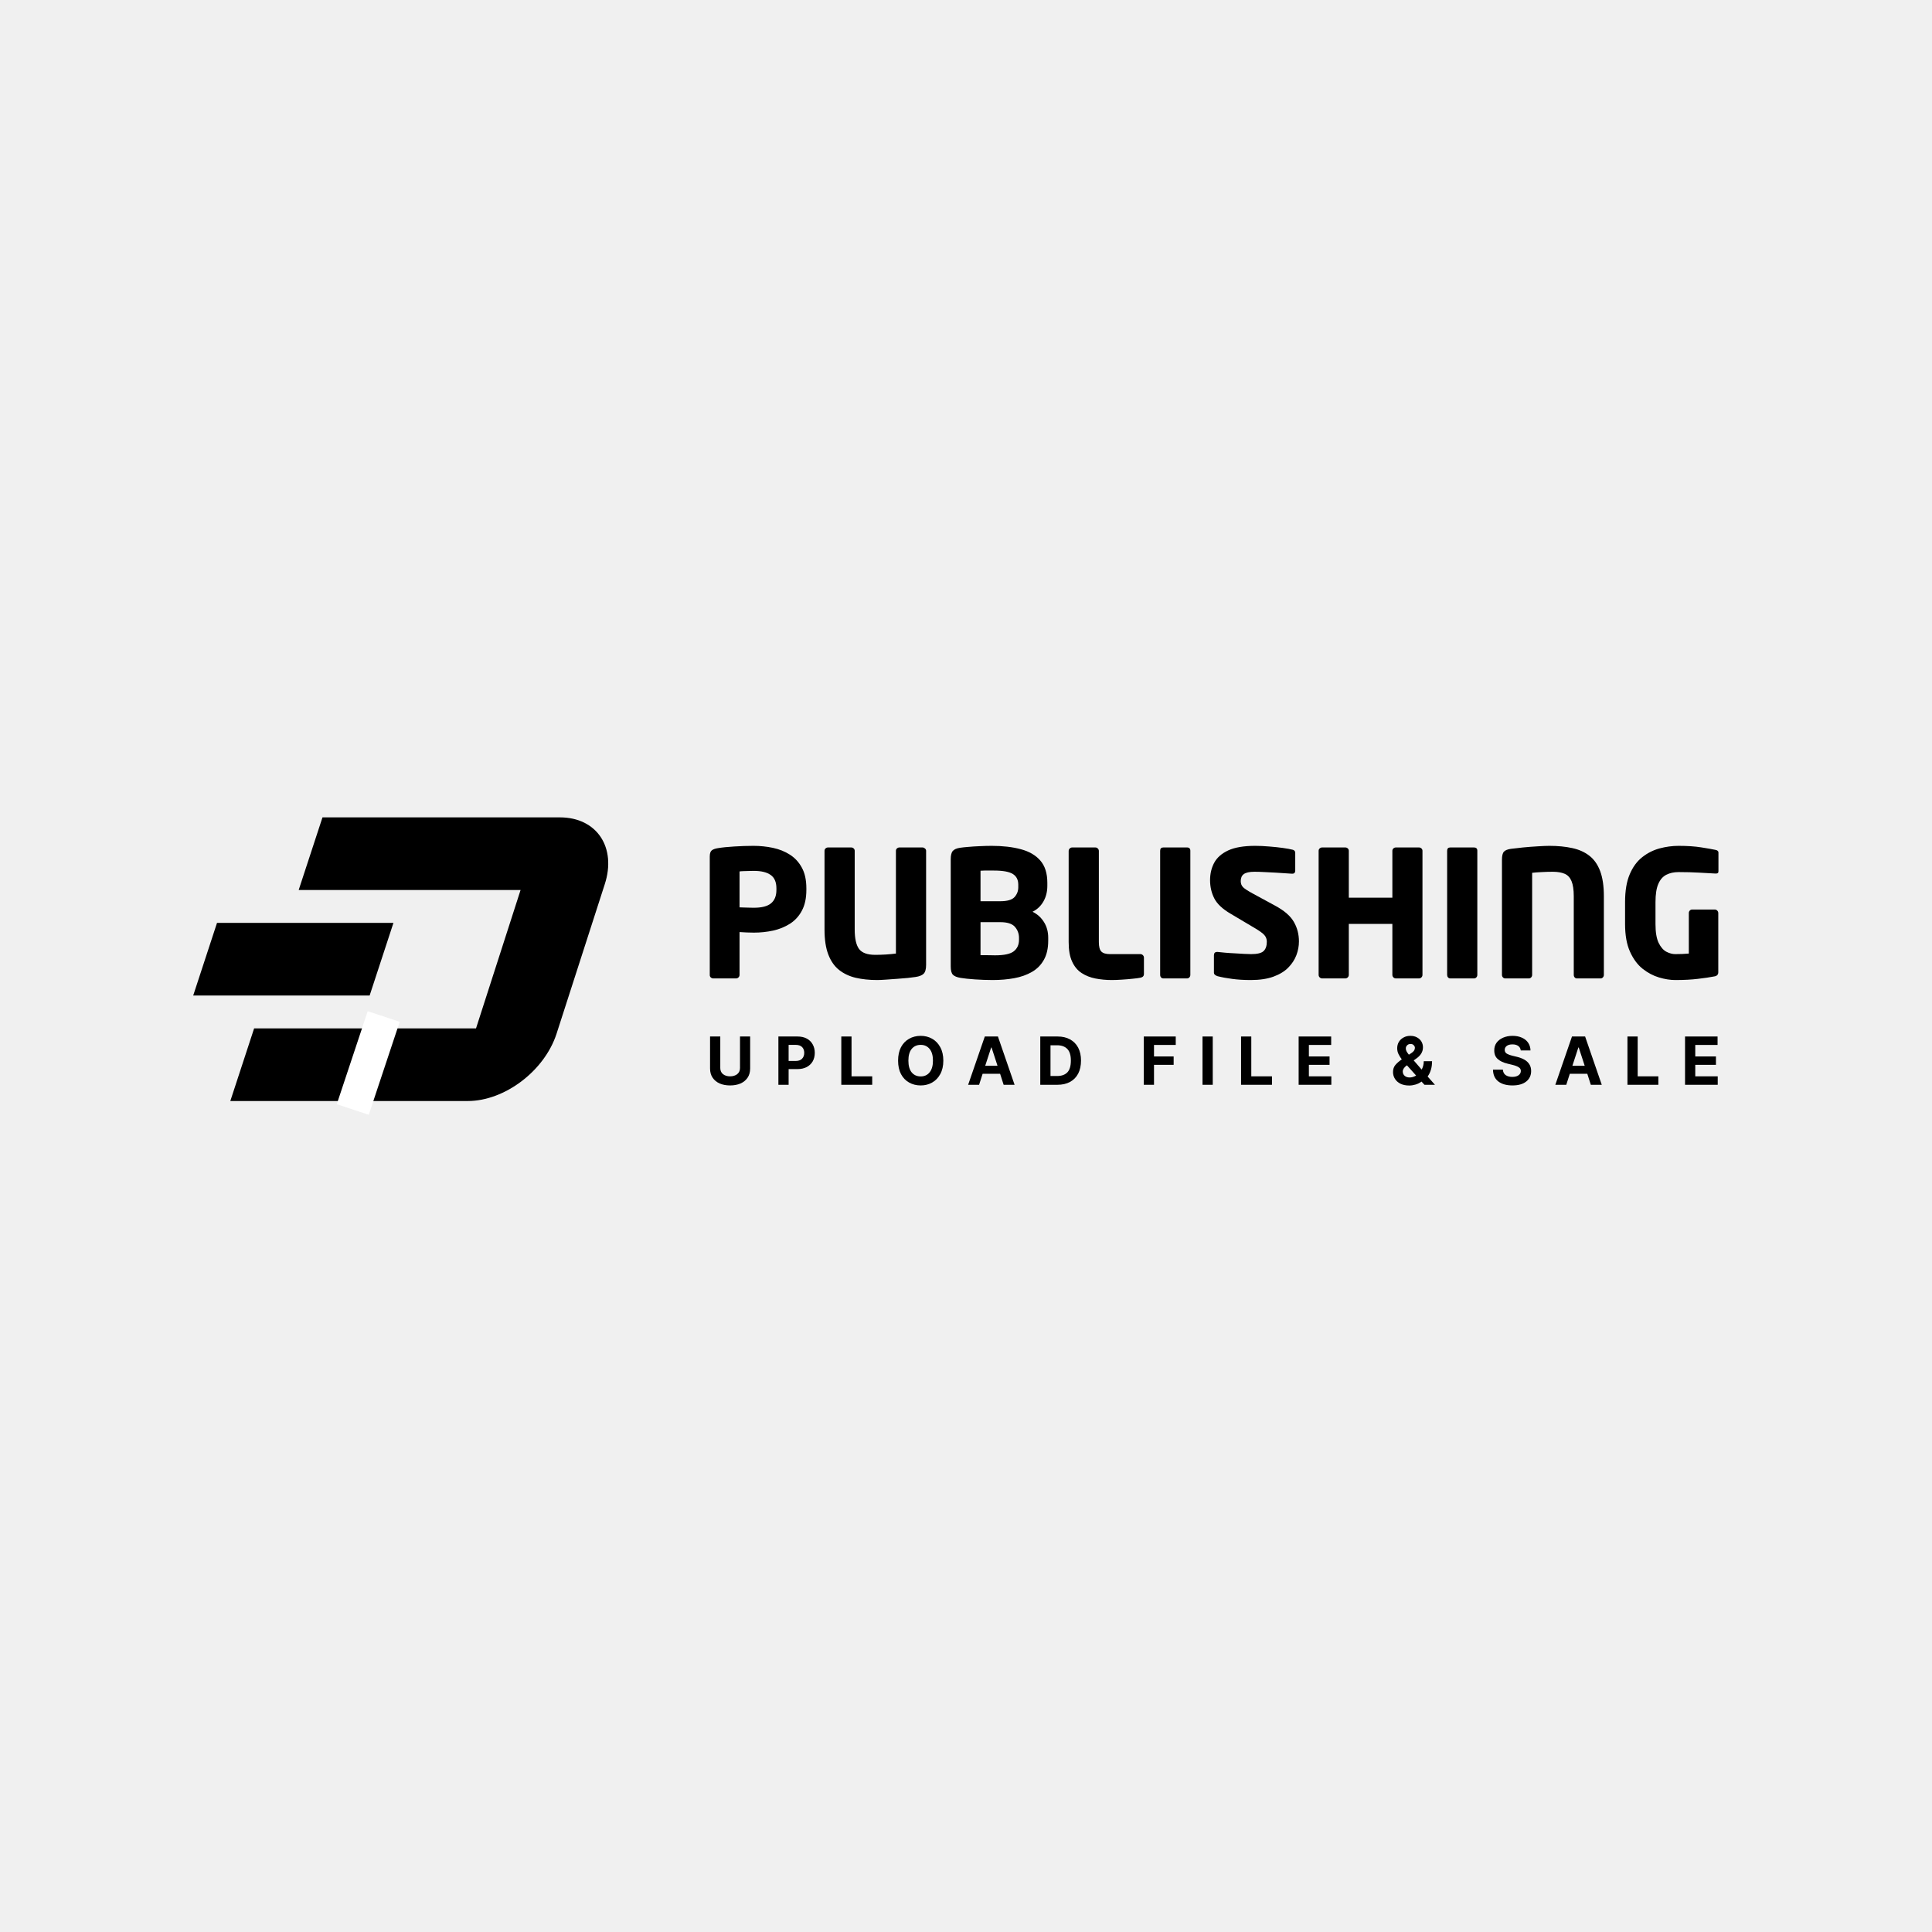
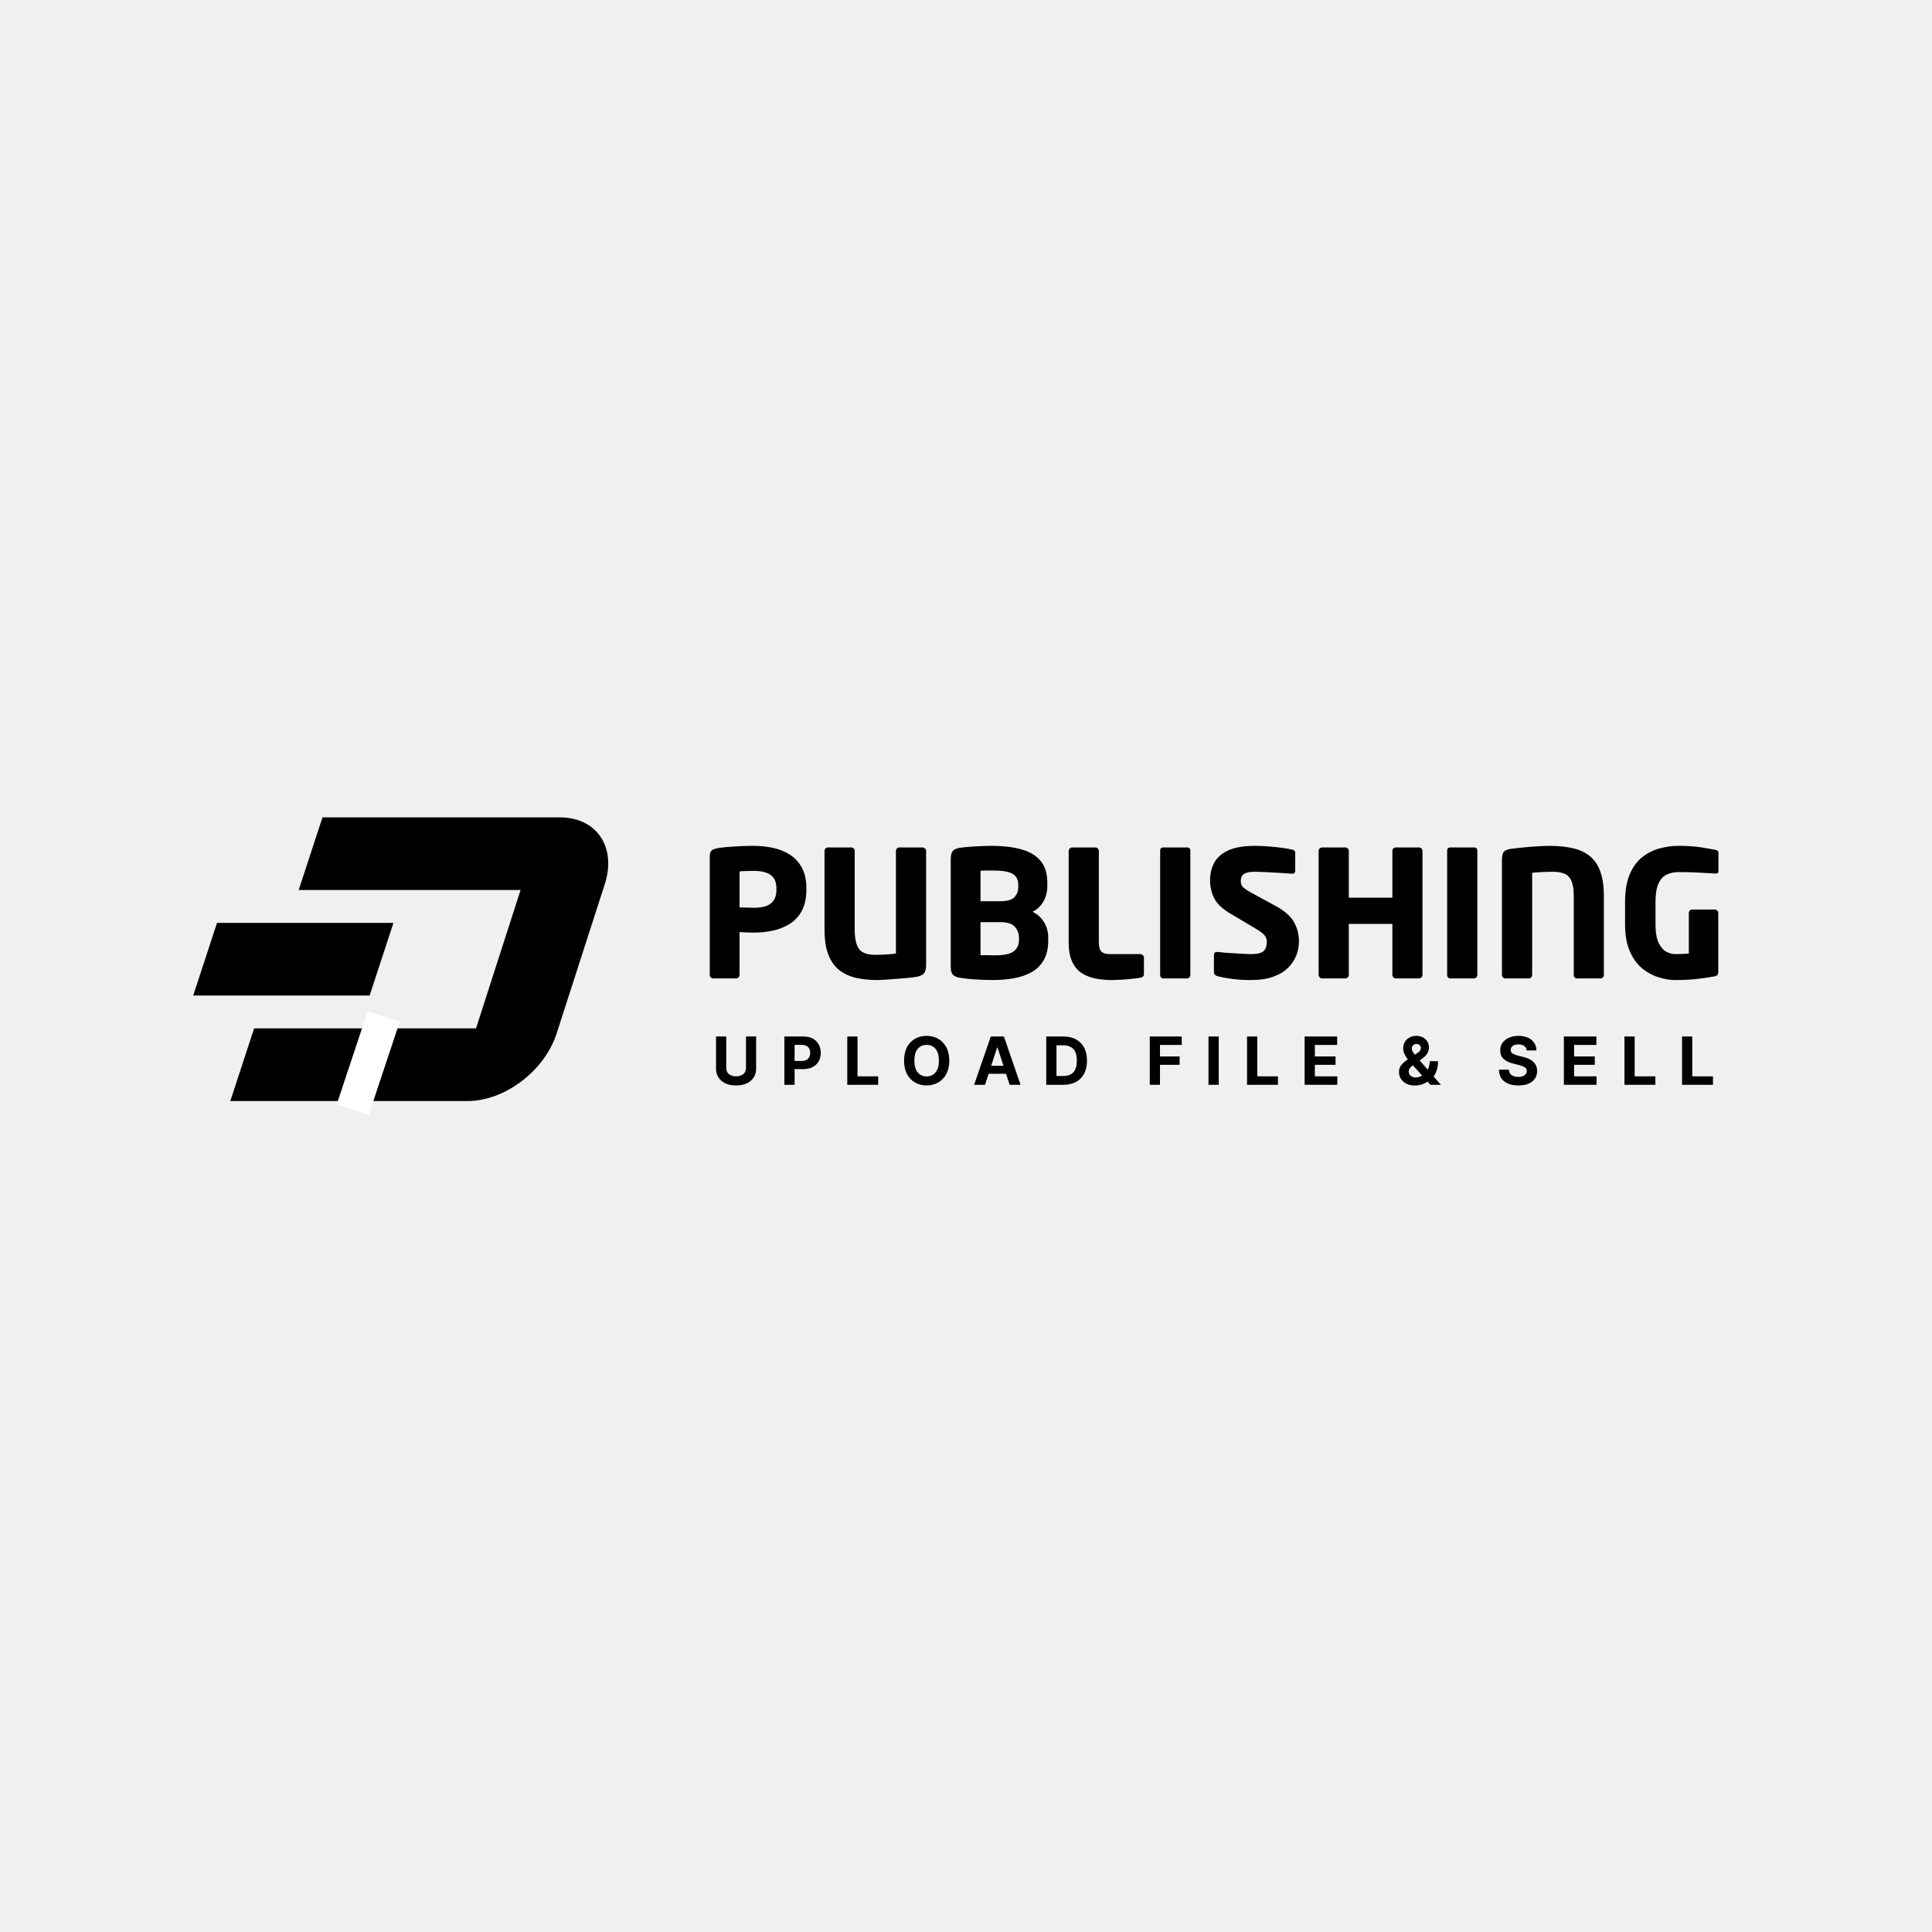
<svg xmlns="http://www.w3.org/2000/svg" width="500" zoomAndPan="magnify" viewBox="0 0 375 375" height="500" preserveAspectRatio="xMidYMid meet" version="1.0">
  <defs>
    <g />
-     <clipPath id="667c7cda5f">
+     <clipPath id="ed9bea66bd">
      <path d="M 37.5 158.613 L 119 158.613 L 119 213.746 L 37.5 213.746 Z M 37.5 158.613 " clip-rule="nonzero" />
    </clipPath>
  </defs>
  <g fill="#000000" fill-opacity="1">
    <g transform="translate(135.3734, 189.9123)">
      <g>
        <path d="M 21.141 -17.172 C 21.141 -15.578 20.852 -14.242 20.281 -13.172 C 19.719 -12.098 18.945 -11.25 17.969 -10.625 C 16.988 -10 15.891 -9.551 14.672 -9.281 C 13.461 -9.02 12.223 -8.891 10.953 -8.891 C 10.535 -8.891 10.078 -8.898 9.578 -8.922 C 9.078 -8.953 8.609 -8.977 8.172 -9 L 8.172 -0.688 C 8.172 -0.5 8.102 -0.336 7.969 -0.203 C 7.832 -0.066 7.676 0 7.5 0 L 3.078 0 C 2.898 0 2.738 -0.062 2.594 -0.188 C 2.457 -0.312 2.391 -0.469 2.391 -0.656 L 2.391 -23.641 C 2.391 -24.234 2.516 -24.633 2.766 -24.844 C 3.016 -25.051 3.406 -25.195 3.938 -25.281 C 4.801 -25.426 5.863 -25.535 7.125 -25.609 C 8.395 -25.691 9.645 -25.734 10.875 -25.734 C 12.176 -25.734 13.438 -25.602 14.656 -25.344 C 15.883 -25.082 16.984 -24.641 17.953 -24.016 C 18.922 -23.398 19.691 -22.562 20.266 -21.5 C 20.848 -20.445 21.141 -19.109 21.141 -17.484 Z M 15.328 -17.172 L 15.328 -17.484 C 15.328 -18.691 14.957 -19.555 14.219 -20.078 C 13.477 -20.609 12.391 -20.875 10.953 -20.875 C 10.785 -20.875 10.508 -20.867 10.125 -20.859 C 9.738 -20.848 9.352 -20.836 8.969 -20.828 C 8.582 -20.816 8.316 -20.797 8.172 -20.766 L 8.172 -13.797 C 8.316 -13.797 8.586 -13.785 8.984 -13.766 C 9.379 -13.754 9.773 -13.742 10.172 -13.734 C 10.578 -13.723 10.836 -13.719 10.953 -13.719 C 12.484 -13.719 13.594 -14.004 14.281 -14.578 C 14.977 -15.148 15.328 -16.016 15.328 -17.172 Z M 15.328 -17.172 " />
      </g>
    </g>
  </g>
  <g fill="#000000" fill-opacity="1">
    <g transform="translate(157.6478, 189.9123)">
      <g>
        <path d="M 22.109 -2.641 C 22.109 -1.797 21.945 -1.219 21.625 -0.906 C 21.301 -0.594 20.773 -0.383 20.047 -0.281 C 19.703 -0.227 19.211 -0.164 18.578 -0.094 C 17.941 -0.031 17.242 0.023 16.484 0.078 C 15.734 0.141 15.008 0.191 14.312 0.234 C 13.625 0.285 13.051 0.312 12.594 0.312 C 11.082 0.312 9.695 0.164 8.438 -0.125 C 7.188 -0.426 6.109 -0.938 5.203 -1.656 C 4.305 -2.375 3.613 -3.367 3.125 -4.641 C 2.633 -5.922 2.391 -7.535 2.391 -9.484 L 2.391 -24.781 C 2.391 -24.957 2.457 -25.109 2.594 -25.234 C 2.738 -25.359 2.898 -25.422 3.078 -25.422 L 7.562 -25.422 C 7.75 -25.422 7.91 -25.359 8.047 -25.234 C 8.18 -25.109 8.25 -24.957 8.25 -24.781 L 8.25 -9.484 C 8.25 -7.742 8.531 -6.488 9.094 -5.719 C 9.664 -4.957 10.719 -4.578 12.25 -4.578 C 12.844 -4.578 13.516 -4.598 14.266 -4.641 C 15.023 -4.691 15.688 -4.754 16.25 -4.828 L 16.25 -24.781 C 16.25 -24.957 16.316 -25.109 16.453 -25.234 C 16.598 -25.359 16.758 -25.422 16.938 -25.422 L 21.391 -25.422 C 21.566 -25.422 21.727 -25.359 21.875 -25.234 C 22.031 -25.109 22.109 -24.957 22.109 -24.781 Z M 22.109 -2.641 " />
      </g>
    </g>
  </g>
  <g fill="#000000" fill-opacity="1">
    <g transform="translate(182.1461, 189.9123)">
      <g>
        <path d="M 21.312 -7.359 C 21.312 -5.848 21.031 -4.598 20.469 -3.609 C 19.914 -2.617 19.145 -1.836 18.156 -1.266 C 17.164 -0.691 16.02 -0.285 14.719 -0.047 C 13.414 0.191 12.023 0.312 10.547 0.312 C 9.422 0.312 8.258 0.27 7.062 0.188 C 5.863 0.102 4.938 0.004 4.281 -0.109 C 3.594 -0.223 3.102 -0.426 2.812 -0.719 C 2.531 -1.008 2.391 -1.547 2.391 -2.328 L 2.391 -23.125 C 2.391 -23.906 2.523 -24.445 2.797 -24.75 C 3.078 -25.062 3.547 -25.266 4.203 -25.359 C 4.598 -25.422 5.133 -25.477 5.812 -25.531 C 6.5 -25.594 7.238 -25.641 8.031 -25.672 C 8.832 -25.711 9.598 -25.734 10.328 -25.734 C 12.492 -25.734 14.383 -25.516 16 -25.078 C 17.625 -24.648 18.883 -23.914 19.781 -22.875 C 20.688 -21.832 21.141 -20.398 21.141 -18.578 L 21.141 -17.969 C 21.141 -16.844 20.891 -15.836 20.391 -14.953 C 19.891 -14.066 19.18 -13.395 18.266 -12.938 C 19.18 -12.5 19.914 -11.844 20.469 -10.969 C 21.031 -10.094 21.312 -9.062 21.312 -7.875 Z M 15.5 -17.688 L 15.5 -18.203 C 15.5 -19.141 15.148 -19.828 14.453 -20.266 C 13.754 -20.711 12.531 -20.938 10.781 -20.938 C 10.594 -20.938 10.32 -20.938 9.969 -20.938 C 9.613 -20.938 9.266 -20.938 8.922 -20.938 C 8.586 -20.938 8.336 -20.926 8.172 -20.906 L 8.172 -14.984 L 12.016 -14.984 C 13.359 -14.984 14.273 -15.25 14.766 -15.781 C 15.254 -16.32 15.5 -16.957 15.5 -17.688 Z M 15.641 -7.5 L 15.641 -7.875 C 15.641 -8.695 15.375 -9.41 14.844 -10.016 C 14.32 -10.617 13.379 -10.922 12.016 -10.922 L 8.172 -10.922 L 8.172 -4.516 C 8.359 -4.516 8.645 -4.516 9.031 -4.516 C 9.414 -4.516 9.797 -4.508 10.172 -4.5 C 10.555 -4.488 10.828 -4.484 10.984 -4.484 C 12.742 -4.484 13.957 -4.742 14.625 -5.266 C 15.301 -5.797 15.641 -6.539 15.641 -7.5 Z M 15.641 -7.5 " />
      </g>
    </g>
  </g>
  <g fill="#000000" fill-opacity="1">
    <g transform="translate(205.0364, 189.9123)">
      <g>
        <path d="M 17 -0.859 C 17 -0.473 16.773 -0.234 16.328 -0.141 C 15.961 -0.066 15.453 0 14.797 0.062 C 14.148 0.133 13.469 0.191 12.75 0.234 C 12.031 0.285 11.363 0.312 10.75 0.312 C 9.656 0.312 8.602 0.211 7.594 0.016 C 6.594 -0.18 5.695 -0.535 4.906 -1.047 C 4.125 -1.555 3.508 -2.297 3.062 -3.266 C 2.613 -4.234 2.391 -5.492 2.391 -7.047 L 2.391 -24.734 C 2.391 -24.922 2.457 -25.082 2.594 -25.219 C 2.738 -25.352 2.898 -25.422 3.078 -25.422 L 7.562 -25.422 C 7.75 -25.422 7.91 -25.352 8.047 -25.219 C 8.18 -25.082 8.25 -24.922 8.25 -24.734 L 8.25 -7.047 C 8.25 -6.16 8.41 -5.551 8.734 -5.219 C 9.066 -4.883 9.633 -4.719 10.438 -4.719 L 16.328 -4.719 C 16.504 -4.719 16.66 -4.648 16.797 -4.516 C 16.93 -4.379 17 -4.219 17 -4.031 Z M 17 -0.859 " />
      </g>
    </g>
  </g>
  <g fill="#000000" fill-opacity="1">
    <g transform="translate(222.7942, 189.9123)">
      <g>
        <path d="M 8.25 -0.688 C 8.25 -0.5 8.188 -0.336 8.062 -0.203 C 7.938 -0.066 7.781 0 7.594 0 L 3.016 0 C 2.828 0 2.676 -0.066 2.562 -0.203 C 2.445 -0.336 2.391 -0.5 2.391 -0.688 L 2.391 -24.781 C 2.391 -25.207 2.598 -25.422 3.016 -25.422 L 7.594 -25.422 C 8.031 -25.422 8.25 -25.207 8.25 -24.781 Z M 8.25 -0.688 " />
      </g>
    </g>
  </g>
  <g fill="#000000" fill-opacity="1">
    <g transform="translate(233.4353, 189.9123)">
      <g>
        <path d="M 18.688 -7.188 C 18.688 -6.27 18.52 -5.375 18.188 -4.5 C 17.852 -3.625 17.328 -2.82 16.609 -2.094 C 15.891 -1.363 14.93 -0.781 13.734 -0.344 C 12.535 0.094 11.07 0.312 9.344 0.312 C 8 0.312 6.801 0.238 5.75 0.094 C 4.695 -0.039 3.738 -0.219 2.875 -0.438 C 2.719 -0.488 2.562 -0.57 2.406 -0.688 C 2.258 -0.801 2.188 -0.945 2.188 -1.125 L 2.188 -4.484 C 2.188 -4.922 2.395 -5.141 2.812 -5.141 C 2.832 -5.141 2.848 -5.141 2.859 -5.141 C 2.867 -5.141 2.883 -5.141 2.906 -5.141 C 3.25 -5.109 3.719 -5.062 4.312 -5 C 4.906 -4.945 5.531 -4.906 6.188 -4.875 C 6.852 -4.844 7.469 -4.805 8.031 -4.766 C 8.602 -4.734 9.062 -4.719 9.406 -4.719 C 10.594 -4.719 11.395 -4.91 11.812 -5.297 C 12.238 -5.691 12.453 -6.301 12.453 -7.125 C 12.453 -7.625 12.297 -8.051 11.984 -8.406 C 11.68 -8.758 11.086 -9.195 10.203 -9.719 L 5.469 -12.531 C 3.875 -13.457 2.801 -14.461 2.25 -15.547 C 1.707 -16.629 1.438 -17.801 1.438 -19.062 C 1.438 -20.312 1.703 -21.438 2.234 -22.438 C 2.773 -23.445 3.68 -24.25 4.953 -24.844 C 6.234 -25.438 7.984 -25.734 10.203 -25.734 C 11.047 -25.734 11.945 -25.691 12.906 -25.609 C 13.863 -25.535 14.75 -25.441 15.562 -25.328 C 16.383 -25.211 17.016 -25.098 17.453 -24.984 C 17.586 -24.961 17.707 -24.898 17.812 -24.797 C 17.914 -24.691 17.969 -24.547 17.969 -24.359 L 17.969 -20.906 C 17.969 -20.75 17.926 -20.613 17.844 -20.5 C 17.758 -20.383 17.609 -20.328 17.391 -20.328 C 17.391 -20.328 17.379 -20.328 17.359 -20.328 C 17.348 -20.328 17.332 -20.328 17.312 -20.328 C 17.082 -20.348 16.68 -20.375 16.109 -20.406 C 15.547 -20.445 14.91 -20.488 14.203 -20.531 C 13.492 -20.57 12.773 -20.609 12.047 -20.641 C 11.316 -20.68 10.656 -20.703 10.062 -20.703 C 9.082 -20.703 8.391 -20.551 7.984 -20.25 C 7.586 -19.957 7.391 -19.504 7.391 -18.891 C 7.391 -18.41 7.539 -18.016 7.844 -17.703 C 8.156 -17.398 8.77 -17 9.688 -16.5 L 14.062 -14.125 C 15.844 -13.164 17.055 -12.113 17.703 -10.969 C 18.359 -9.832 18.688 -8.57 18.688 -7.188 Z M 18.688 -7.188 " />
      </g>
    </g>
  </g>
  <g fill="#000000" fill-opacity="1">
    <g transform="translate(253.554, 189.9123)">
      <g>
        <path d="M 22.547 -0.688 C 22.547 -0.5 22.477 -0.336 22.344 -0.203 C 22.207 -0.066 22.047 0 21.859 0 L 17.391 0 C 17.203 0 17.039 -0.066 16.906 -0.203 C 16.77 -0.336 16.703 -0.5 16.703 -0.688 L 16.703 -10.578 L 8.25 -10.578 L 8.25 -0.688 C 8.25 -0.5 8.18 -0.336 8.047 -0.203 C 7.91 -0.066 7.75 0 7.562 0 L 3.078 0 C 2.898 0 2.738 -0.066 2.594 -0.203 C 2.457 -0.336 2.391 -0.5 2.391 -0.688 L 2.391 -24.781 C 2.391 -24.957 2.457 -25.109 2.594 -25.234 C 2.738 -25.359 2.898 -25.422 3.078 -25.422 L 7.562 -25.422 C 7.75 -25.422 7.91 -25.359 8.047 -25.234 C 8.18 -25.109 8.25 -24.957 8.25 -24.781 L 8.25 -15.672 L 16.703 -15.672 L 16.703 -24.781 C 16.703 -24.957 16.77 -25.109 16.906 -25.234 C 17.039 -25.359 17.203 -25.422 17.391 -25.422 L 21.859 -25.422 C 22.047 -25.422 22.207 -25.359 22.344 -25.234 C 22.477 -25.109 22.547 -24.957 22.547 -24.781 Z M 22.547 -0.688 " />
      </g>
    </g>
  </g>
  <g fill="#000000" fill-opacity="1">
    <g transform="translate(278.4972, 189.9123)">
      <g>
        <path d="M 8.25 -0.688 C 8.25 -0.5 8.188 -0.336 8.062 -0.203 C 7.938 -0.066 7.781 0 7.594 0 L 3.016 0 C 2.828 0 2.676 -0.066 2.562 -0.203 C 2.445 -0.336 2.391 -0.5 2.391 -0.688 L 2.391 -24.781 C 2.391 -25.207 2.598 -25.422 3.016 -25.422 L 7.594 -25.422 C 8.031 -25.422 8.25 -25.207 8.25 -24.781 Z M 8.25 -0.688 " />
      </g>
    </g>
  </g>
  <g fill="#000000" fill-opacity="1">
    <g transform="translate(289.1383, 189.9123)">
      <g>
        <path d="M 22.172 -0.688 C 22.172 -0.5 22.109 -0.336 21.984 -0.203 C 21.859 -0.066 21.707 0 21.531 0 L 16.938 0 C 16.758 0 16.613 -0.066 16.5 -0.203 C 16.383 -0.336 16.328 -0.5 16.328 -0.688 L 16.328 -15.953 C 16.328 -17.223 16.18 -18.203 15.891 -18.891 C 15.609 -19.578 15.164 -20.051 14.562 -20.312 C 13.957 -20.57 13.188 -20.703 12.25 -20.703 C 11.539 -20.703 10.828 -20.68 10.109 -20.641 C 9.391 -20.609 8.77 -20.562 8.25 -20.5 L 8.25 -0.688 C 8.25 -0.5 8.188 -0.336 8.062 -0.203 C 7.938 -0.066 7.781 0 7.594 0 L 3.047 0 C 2.859 0 2.703 -0.066 2.578 -0.203 C 2.453 -0.336 2.391 -0.5 2.391 -0.688 L 2.391 -23.031 C 2.391 -23.801 2.516 -24.32 2.766 -24.594 C 3.016 -24.875 3.473 -25.062 4.141 -25.156 C 4.754 -25.238 5.535 -25.328 6.484 -25.422 C 7.43 -25.516 8.379 -25.586 9.328 -25.641 C 10.273 -25.703 11.031 -25.734 11.594 -25.734 C 13.258 -25.734 14.742 -25.586 16.047 -25.297 C 17.348 -25.016 18.453 -24.52 19.359 -23.812 C 20.273 -23.102 20.973 -22.109 21.453 -20.828 C 21.93 -19.555 22.172 -17.93 22.172 -15.953 Z M 22.172 -0.688 " />
      </g>
    </g>
  </g>
  <g fill="#000000" fill-opacity="1">
    <g transform="translate(313.7051, 189.9123)">
      <g>
        <path d="M 19.844 -20.812 C 19.844 -20.625 19.797 -20.5 19.703 -20.438 C 19.617 -20.383 19.492 -20.359 19.328 -20.359 C 19.305 -20.359 19.289 -20.359 19.281 -20.359 C 19.27 -20.359 19.254 -20.359 19.234 -20.359 C 18.41 -20.398 17.379 -20.457 16.141 -20.531 C 14.91 -20.602 13.566 -20.641 12.109 -20.641 C 11.203 -20.641 10.41 -20.469 9.734 -20.125 C 9.055 -19.781 8.535 -19.188 8.172 -18.344 C 7.805 -17.5 7.625 -16.32 7.625 -14.812 L 7.625 -10.547 C 7.625 -8.961 7.828 -7.75 8.234 -6.906 C 8.648 -6.062 9.156 -5.484 9.75 -5.172 C 10.344 -4.867 10.914 -4.719 11.469 -4.719 C 12.395 -4.719 13.27 -4.754 14.094 -4.828 L 14.094 -12.688 C 14.094 -12.875 14.156 -13.035 14.281 -13.172 C 14.406 -13.305 14.562 -13.375 14.75 -13.375 L 19.125 -13.375 C 19.312 -13.375 19.473 -13.305 19.609 -13.172 C 19.742 -13.035 19.812 -12.875 19.812 -12.688 L 19.812 -1.203 C 19.812 -0.766 19.582 -0.5 19.125 -0.406 C 18.219 -0.227 17.141 -0.066 15.891 0.078 C 14.648 0.234 13.176 0.312 11.469 0.312 C 10.477 0.312 9.426 0.145 8.312 -0.188 C 7.195 -0.52 6.133 -1.082 5.125 -1.875 C 4.125 -2.676 3.305 -3.785 2.672 -5.203 C 2.035 -6.617 1.719 -8.41 1.719 -10.578 L 1.719 -14.812 C 1.719 -17.008 2.02 -18.812 2.625 -20.219 C 3.227 -21.633 4.035 -22.738 5.047 -23.531 C 6.055 -24.332 7.176 -24.898 8.406 -25.234 C 9.645 -25.566 10.879 -25.734 12.109 -25.734 C 13.828 -25.734 15.289 -25.633 16.5 -25.438 C 17.707 -25.25 18.629 -25.086 19.266 -24.953 C 19.648 -24.879 19.844 -24.707 19.844 -24.438 Z M 19.844 -20.812 " />
      </g>
    </g>
  </g>
  <g fill="#000000" fill-opacity="1">
-     <g transform="translate(137.01, 210.5577)">
+     <g transform="translate(138.1702, 210.5577)">
      <g>
        <path d="M 6.625 -9.375 L 8.594 -9.375 L 8.594 -3.172 C 8.594 -2.461 8.426 -1.863 8.094 -1.375 C 7.758 -0.883 7.301 -0.508 6.719 -0.25 C 6.133 0 5.461 0.125 4.703 0.125 C 3.941 0.125 3.27 0 2.688 -0.25 C 2.102 -0.508 1.645 -0.883 1.312 -1.375 C 0.977 -1.863 0.812 -2.461 0.812 -3.172 L 0.812 -9.375 L 2.797 -9.375 L 2.797 -3.25 C 2.797 -2.75 2.973 -2.352 3.328 -2.062 C 3.691 -1.781 4.148 -1.641 4.703 -1.641 C 5.254 -1.641 5.711 -1.781 6.078 -2.062 C 6.441 -2.352 6.625 -2.75 6.625 -3.25 Z M 6.625 -9.375 " />
      </g>
    </g>
  </g>
  <g fill="#000000" fill-opacity="1">
-     <g transform="translate(150.2735, 210.5577)">
+     <g transform="translate(151.4338, 210.5577)">
      <g>
        <path d="M 0.812 0 L 0.812 -9.375 L 4.516 -9.375 C 5.223 -9.375 5.828 -9.238 6.328 -8.969 C 6.828 -8.695 7.207 -8.32 7.469 -7.844 C 7.738 -7.363 7.875 -6.816 7.875 -6.203 C 7.875 -5.578 7.738 -5.023 7.469 -4.547 C 7.195 -4.078 6.805 -3.707 6.297 -3.438 C 5.797 -3.176 5.188 -3.047 4.469 -3.047 L 2.797 -3.047 L 2.797 0 Z M 2.797 -4.625 L 4.141 -4.625 C 4.711 -4.625 5.133 -4.77 5.406 -5.062 C 5.688 -5.352 5.828 -5.734 5.828 -6.203 C 5.828 -6.672 5.688 -7.047 5.406 -7.328 C 5.133 -7.609 4.711 -7.75 4.141 -7.75 L 2.797 -7.75 Z M 2.797 -4.625 " />
      </g>
    </g>
  </g>
  <g fill="#000000" fill-opacity="1">
-     <g transform="translate(162.4849, 210.5577)">
-       <g>
-         <path d="M 0.812 0 L 0.812 -9.375 L 2.797 -9.375 L 2.797 -1.641 L 6.812 -1.641 L 6.812 0 Z M 0.812 0 " />
-       </g>
-     </g>
-   </g>
-   <g fill="#000000" fill-opacity="1">
-     <g transform="translate(173.6623, 210.5577)">
+     <g transform="translate(163.6451, 210.5577)">
+       <g>
+         <path d="M 0.812 0 L 0.812 -9.375 L 2.797 -9.375 L 2.797 -1.641 L 6.812 -1.641 L 6.812 0 Z M 0.812 0 " />
+       </g>
+     </g>
+   </g>
+   <g fill="#000000" fill-opacity="1">
+     <g transform="translate(174.8226, 210.5577)">
      <g>
        <path d="M 9.438 -4.688 C 9.438 -3.664 9.238 -2.797 8.844 -2.078 C 8.457 -1.359 7.93 -0.812 7.266 -0.438 C 6.609 -0.062 5.867 0.125 5.047 0.125 C 4.211 0.125 3.461 -0.062 2.797 -0.438 C 2.129 -0.812 1.602 -1.359 1.219 -2.078 C 0.844 -2.797 0.656 -3.664 0.656 -4.688 C 0.656 -5.707 0.844 -6.578 1.219 -7.297 C 1.602 -8.016 2.129 -8.562 2.797 -8.938 C 3.461 -9.312 4.211 -9.5 5.047 -9.5 C 5.867 -9.5 6.609 -9.312 7.266 -8.938 C 7.93 -8.562 8.457 -8.016 8.844 -7.297 C 9.238 -6.578 9.438 -5.707 9.438 -4.688 Z M 7.422 -4.688 C 7.422 -5.688 7.203 -6.445 6.766 -6.969 C 6.336 -7.488 5.766 -7.75 5.047 -7.75 C 4.316 -7.75 3.734 -7.488 3.297 -6.969 C 2.867 -6.445 2.656 -5.688 2.656 -4.688 C 2.656 -3.695 2.867 -2.938 3.297 -2.406 C 3.734 -1.883 4.316 -1.625 5.047 -1.625 C 5.766 -1.625 6.336 -1.883 6.766 -2.406 C 7.203 -2.938 7.422 -3.695 7.422 -4.688 Z M 7.422 -4.688 " />
      </g>
    </g>
  </g>
  <g fill="#000000" fill-opacity="1">
-     <g transform="translate(187.603, 210.5577)">
+     <g transform="translate(188.7632, 210.5577)">
      <g>
        <path d="M 2.438 0 L 0.312 0 L 3.547 -9.375 L 6.094 -9.375 L 9.328 0 L 7.203 0 L 6.516 -2.141 L 3.125 -2.141 Z M 3.625 -3.688 L 6.016 -3.688 L 4.859 -7.234 L 4.781 -7.234 Z M 3.625 -3.688 " />
      </g>
    </g>
  </g>
  <g fill="#000000" fill-opacity="1">
-     <g transform="translate(201.1045, 210.5577)">
+     <g transform="translate(202.2647, 210.5577)">
      <g>
        <path d="M 4.141 0 L 0.812 0 L 0.812 -9.375 L 4.172 -9.375 C 5.109 -9.375 5.914 -9.188 6.594 -8.812 C 7.281 -8.438 7.805 -7.898 8.172 -7.203 C 8.535 -6.504 8.719 -5.672 8.719 -4.703 C 8.719 -3.723 8.535 -2.879 8.172 -2.172 C 7.805 -1.473 7.281 -0.938 6.594 -0.562 C 5.906 -0.188 5.086 0 4.141 0 Z M 2.797 -1.703 L 4.062 -1.703 C 4.938 -1.703 5.602 -1.938 6.062 -2.406 C 6.52 -2.883 6.75 -3.648 6.75 -4.703 C 6.75 -5.734 6.52 -6.484 6.062 -6.953 C 5.602 -7.43 4.938 -7.672 4.062 -7.672 L 2.797 -7.672 Z M 2.797 -1.703 " />
      </g>
    </g>
  </g>
  <g fill="#000000" fill-opacity="1">
-     <g transform="translate(214.3406, 210.5577)">
+     <g transform="translate(215.5008, 210.5577)">
      <g />
    </g>
  </g>
  <g fill="#000000" fill-opacity="1">
-     <g transform="translate(221.1948, 210.5577)">
+     <g transform="translate(222.355, 210.5577)">
      <g>
        <path d="M 0.812 0 L 0.812 -9.375 L 7.016 -9.375 L 7.016 -7.734 L 2.797 -7.734 L 2.797 -5.5 L 6.609 -5.5 L 6.609 -3.875 L 2.797 -3.875 L 2.797 0 Z M 0.812 0 " />
      </g>
    </g>
  </g>
  <g fill="#000000" fill-opacity="1">
-     <g transform="translate(232.5964, 210.5577)">
+     <g transform="translate(233.7566, 210.5577)">
      <g>
        <path d="M 2.797 -9.375 L 2.797 0 L 0.812 0 L 0.812 -9.375 Z M 2.797 -9.375 " />
      </g>
    </g>
  </g>
  <g fill="#000000" fill-opacity="1">
-     <g transform="translate(240.0774, 210.5577)">
-       <g>
-         <path d="M 0.812 0 L 0.812 -9.375 L 2.797 -9.375 L 2.797 -1.641 L 6.812 -1.641 L 6.812 0 Z M 0.812 0 " />
-       </g>
-     </g>
-   </g>
-   <g fill="#000000" fill-opacity="1">
-     <g transform="translate(251.2548, 210.5577)">
+     <g transform="translate(241.2376, 210.5577)">
+       <g>
+         <path d="M 0.812 0 L 0.812 -9.375 L 2.797 -9.375 L 2.797 -1.641 L 6.812 -1.641 L 6.812 0 Z M 0.812 0 " />
+       </g>
+     </g>
+   </g>
+   <g fill="#000000" fill-opacity="1">
+     <g transform="translate(252.415, 210.5577)">
      <g>
        <path d="M 0.812 0 L 0.812 -9.375 L 7.125 -9.375 L 7.125 -7.734 L 2.797 -7.734 L 2.797 -5.5 L 6.812 -5.5 L 6.812 -3.875 L 2.797 -3.875 L 2.797 -1.641 L 7.156 -1.641 L 7.156 0 Z M 0.812 0 " />
      </g>
    </g>
  </g>
  <g fill="#000000" fill-opacity="1">
-     <g transform="translate(263.0132, 210.5577)">
+     <g transform="translate(264.1735, 210.5577)">
      <g />
    </g>
  </g>
  <g fill="#000000" fill-opacity="1">
-     <g transform="translate(269.8674, 210.5577)">
+     <g transform="translate(271.0277, 210.5577)">
      <g>
        <path d="M 3.656 0.141 C 3 0.141 2.438 0.023 1.969 -0.203 C 1.5 -0.441 1.141 -0.758 0.891 -1.156 C 0.641 -1.551 0.516 -1.992 0.516 -2.484 C 0.516 -3.035 0.672 -3.492 0.984 -3.859 C 1.297 -4.223 1.707 -4.582 2.219 -4.938 C 1.977 -5.25 1.77 -5.582 1.594 -5.938 C 1.414 -6.289 1.328 -6.676 1.328 -7.094 C 1.328 -7.539 1.43 -7.945 1.641 -8.312 C 1.859 -8.676 2.16 -8.961 2.547 -9.172 C 2.93 -9.391 3.379 -9.5 3.891 -9.5 C 4.391 -9.5 4.82 -9.395 5.188 -9.188 C 5.551 -8.988 5.832 -8.723 6.031 -8.391 C 6.227 -8.055 6.328 -7.688 6.328 -7.281 C 6.328 -6.844 6.219 -6.441 6 -6.078 C 5.781 -5.723 5.473 -5.406 5.078 -5.125 L 4.531 -4.734 L 6.078 -2.953 C 6.203 -3.18 6.301 -3.43 6.375 -3.703 C 6.445 -3.973 6.484 -4.266 6.484 -4.578 L 8.094 -4.578 C 8.094 -3.941 8.016 -3.375 7.859 -2.875 C 7.703 -2.383 7.492 -1.961 7.234 -1.609 L 8.656 0 L 6.625 0 L 6.047 -0.625 C 5.703 -0.363 5.316 -0.172 4.891 -0.047 C 4.473 0.078 4.062 0.141 3.656 0.141 Z M 5 -1.797 L 3.219 -3.781 L 3.172 -3.75 C 2.91 -3.562 2.719 -3.367 2.594 -3.172 C 2.469 -2.973 2.406 -2.781 2.406 -2.594 C 2.406 -2.258 2.523 -1.977 2.766 -1.75 C 3.016 -1.531 3.344 -1.422 3.75 -1.422 C 4.176 -1.422 4.594 -1.547 5 -1.797 Z M 3.594 -5.844 L 4.078 -6.156 C 4.535 -6.445 4.766 -6.785 4.766 -7.172 C 4.766 -7.359 4.688 -7.531 4.531 -7.688 C 4.383 -7.852 4.176 -7.93 3.906 -7.922 C 3.633 -7.922 3.414 -7.832 3.25 -7.656 C 3.082 -7.488 3 -7.289 3 -7.062 C 3 -6.863 3.051 -6.664 3.156 -6.469 C 3.27 -6.27 3.414 -6.062 3.594 -5.844 Z M 3.594 -5.844 " />
      </g>
    </g>
  </g>
  <g fill="#000000" fill-opacity="1">
-     <g transform="translate(282.4173, 210.5577)">
+     <g transform="translate(283.5776, 210.5577)">
      <g />
    </g>
  </g>
  <g fill="#000000" fill-opacity="1">
-     <g transform="translate(289.2715, 210.5577)">
+     <g transform="translate(290.4318, 210.5577)">
      <g>
        <path d="M 5.906 -6.672 C 5.863 -7.047 5.703 -7.332 5.422 -7.531 C 5.148 -7.738 4.773 -7.844 4.297 -7.844 C 3.816 -7.844 3.445 -7.742 3.188 -7.547 C 2.926 -7.348 2.797 -7.098 2.797 -6.797 C 2.785 -6.461 2.926 -6.207 3.219 -6.031 C 3.52 -5.863 3.875 -5.734 4.281 -5.641 L 5.125 -5.438 C 5.664 -5.312 6.145 -5.133 6.562 -4.906 C 6.988 -4.676 7.32 -4.375 7.562 -4 C 7.801 -3.633 7.922 -3.191 7.922 -2.672 C 7.922 -1.816 7.598 -1.133 6.953 -0.625 C 6.316 -0.125 5.43 0.125 4.297 0.125 C 3.148 0.125 2.238 -0.129 1.562 -0.641 C 0.883 -1.16 0.535 -1.926 0.516 -2.938 L 2.438 -2.938 C 2.469 -2.469 2.648 -2.113 2.984 -1.875 C 3.328 -1.645 3.754 -1.531 4.266 -1.531 C 4.766 -1.531 5.164 -1.633 5.469 -1.844 C 5.77 -2.062 5.922 -2.344 5.922 -2.688 C 5.922 -3 5.781 -3.238 5.5 -3.406 C 5.227 -3.582 4.836 -3.734 4.328 -3.859 L 3.312 -4.109 C 2.52 -4.297 1.895 -4.594 1.438 -5 C 0.977 -5.414 0.754 -5.973 0.766 -6.672 C 0.754 -7.234 0.898 -7.727 1.203 -8.156 C 1.516 -8.582 1.938 -8.91 2.469 -9.141 C 3.008 -9.379 3.625 -9.5 4.312 -9.5 C 5.008 -9.5 5.617 -9.379 6.141 -9.141 C 6.66 -8.91 7.062 -8.582 7.344 -8.156 C 7.633 -7.727 7.785 -7.234 7.797 -6.672 Z M 5.906 -6.672 " />
      </g>
    </g>
  </g>
  <g fill="#000000" fill-opacity="1">
-     <g transform="translate(301.5744, 210.5577)">
-       <g>
-         <path d="M 2.438 0 L 0.312 0 L 3.547 -9.375 L 6.094 -9.375 L 9.328 0 L 7.203 0 L 6.516 -2.141 L 3.125 -2.141 Z M 3.625 -3.688 L 6.016 -3.688 L 4.859 -7.234 L 4.781 -7.234 Z M 3.625 -3.688 " />
-       </g>
-     </g>
-   </g>
-   <g fill="#000000" fill-opacity="1">
-     <g transform="translate(315.0759, 210.5577)">
-       <g>
-         <path d="M 0.812 0 L 0.812 -9.375 L 2.797 -9.375 L 2.797 -1.641 L 6.812 -1.641 L 6.812 0 Z M 0.812 0 " />
-       </g>
-     </g>
-   </g>
-   <g fill="#000000" fill-opacity="1">
-     <g transform="translate(326.2533, 210.5577)">
+     <g transform="translate(302.7346, 210.5577)">
      <g>
        <path d="M 0.812 0 L 0.812 -9.375 L 7.125 -9.375 L 7.125 -7.734 L 2.797 -7.734 L 2.797 -5.5 L 6.812 -5.5 L 6.812 -3.875 L 2.797 -3.875 L 2.797 -1.641 L 7.156 -1.641 L 7.156 0 Z M 0.812 0 " />
      </g>
    </g>
  </g>
-   <g clip-path="url(#667c7cda5f)">
+   <g fill="#000000" fill-opacity="1">
+     <g transform="translate(314.4931, 210.5577)">
+       <g>
+         <path d="M 0.812 0 L 0.812 -9.375 L 2.797 -9.375 L 2.797 -1.641 L 6.812 -1.641 L 6.812 0 Z M 0.812 0 " />
+       </g>
+     </g>
+   </g>
+   <g fill="#000000" fill-opacity="1">
+     <g transform="translate(325.6705, 210.5577)">
+       <g>
+         <path d="M 0.812 0 L 0.812 -9.375 L 2.797 -9.375 L 2.797 -1.641 L 6.812 -1.641 L 6.812 0 Z M 0.812 0 " />
+       </g>
+     </g>
+   </g>
+   <g clip-path="url(#ed9bea66bd)">
    <path fill="#000000" d="M 90.789 213.707 L 44.703 213.707 L 49.324 199.609 L 92.395 199.609 L 101.043 172.75 L 57.973 172.75 L 62.594 158.652 L 108.68 158.652 C 115.836 158.652 119.727 164.48 117.371 171.668 L 108.012 200.691 C 105.656 207.879 97.945 213.707 90.789 213.707 Z M 76.367 179.133 L 42.121 179.133 L 37.5 193.23 L 71.746 193.23 Z M 76.367 179.133 " fill-opacity="1" fill-rule="nonzero" />
  </g>
  <path stroke-linecap="butt" transform="matrix(0.294932, -0.88664, 0.88664, 0.294932, 65.36877, 214.3169)" fill="none" stroke-linejoin="miter" d="M 0.002 3.5 L 20.352 3.502 " stroke="#ffffff" stroke-width="7" stroke-opacity="1" stroke-miterlimit="4" />
</svg>
